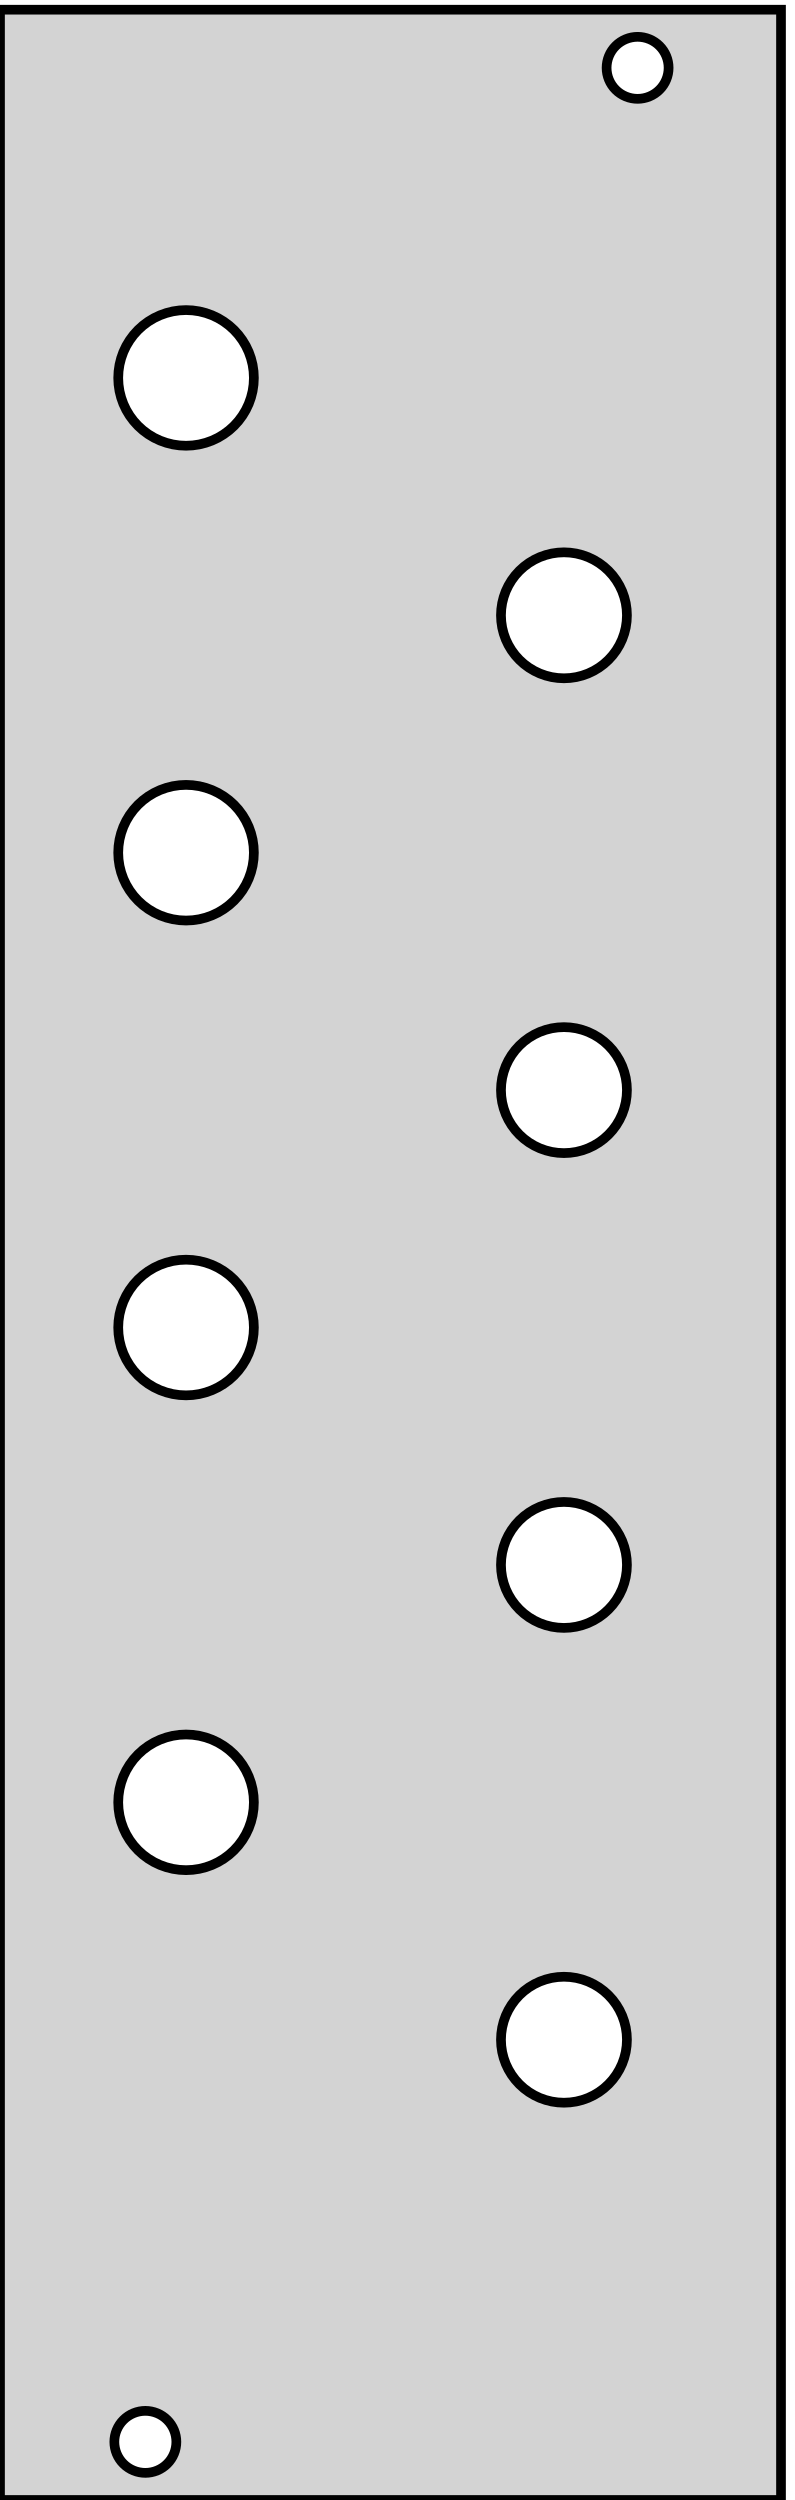
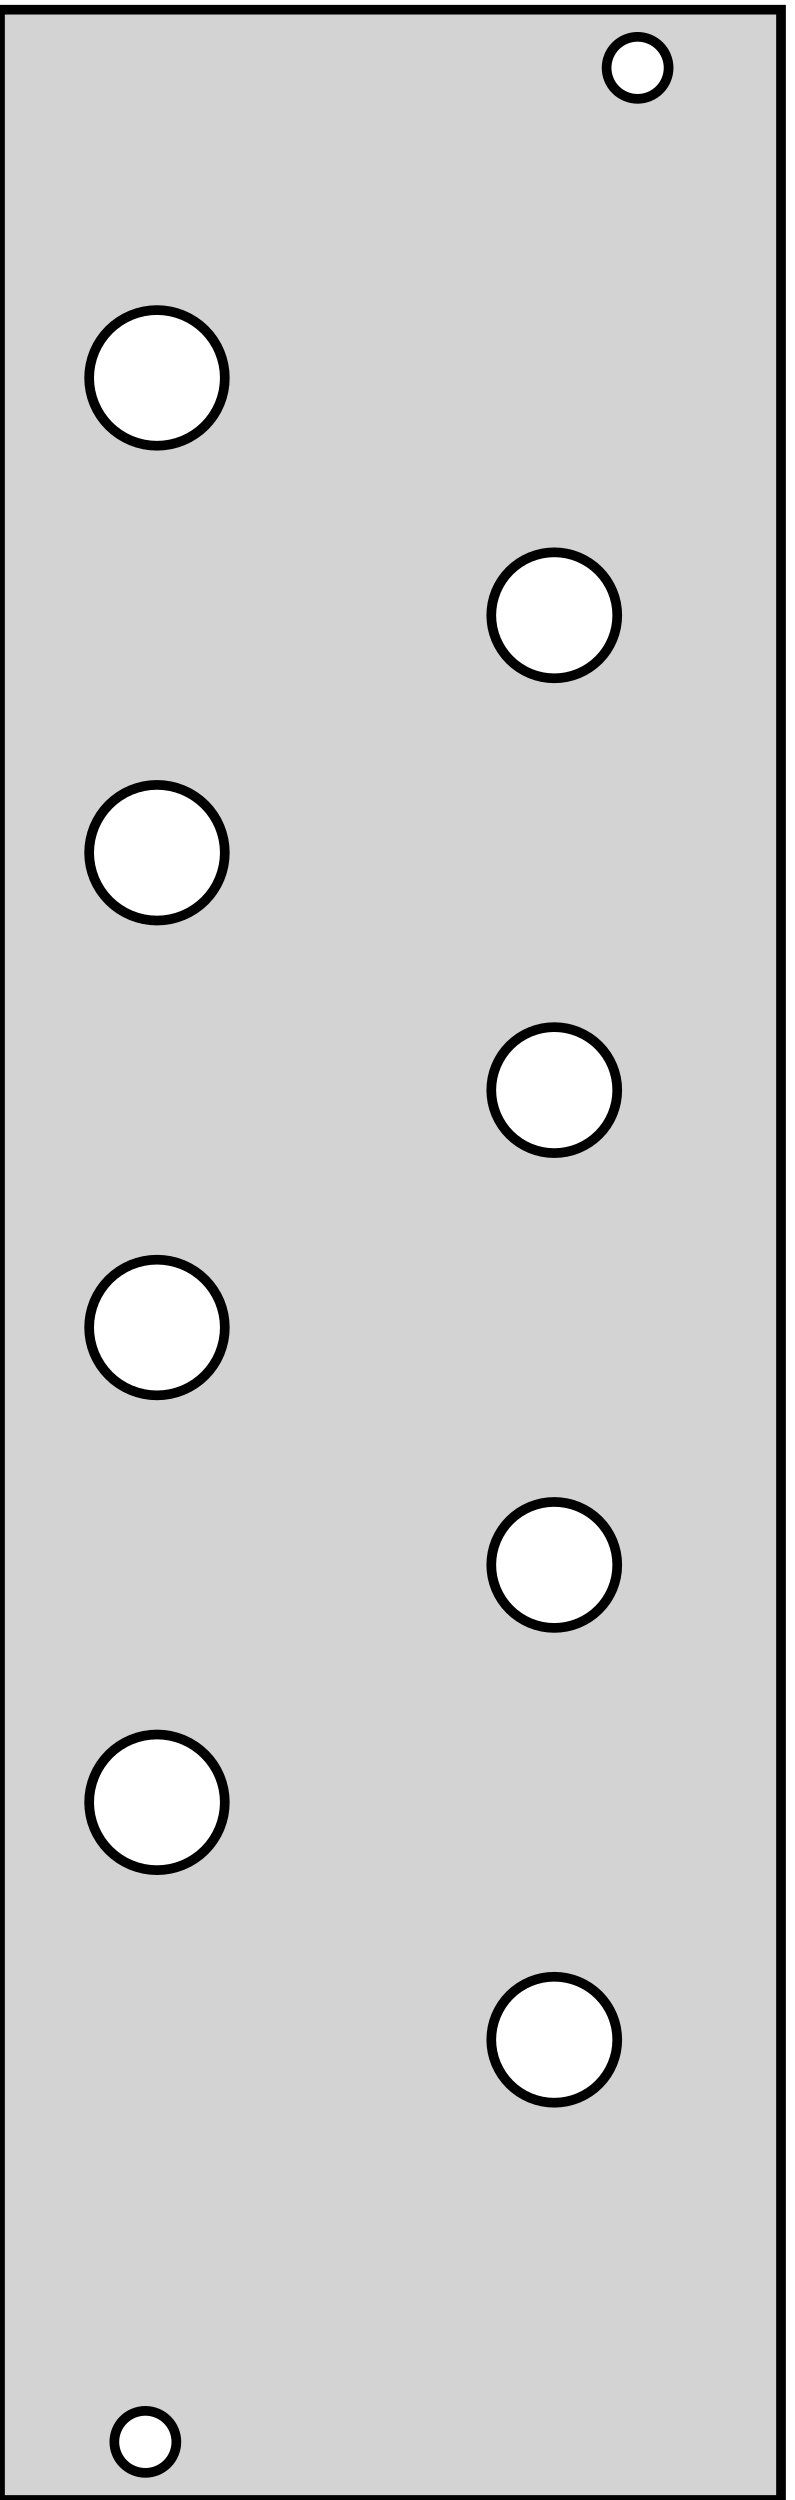
<svg xmlns="http://www.w3.org/2000/svg" width="41mm" height="129mm" viewBox="0 -129 41 129" version="1.1">
-   <path d=" M 40.3,-128.5 L 0,-128.5 L 0,-0 L 40.3,-0 z M 32.743,-123.908 L 32.588,-123.931 L 32.435,-123.969 L 32.288,-124.022 L 32.146,-124.089 L 32.011,-124.17  L 31.885,-124.263 L 31.769,-124.369 L 31.663,-124.485 L 31.57,-124.611 L 31.489,-124.746 L 31.422,-124.888  L 31.369,-125.036 L 31.331,-125.188 L 31.308,-125.343 L 31.3,-125.5 L 31.308,-125.657 L 31.331,-125.812  L 31.369,-125.964 L 31.422,-126.112 L 31.489,-126.254 L 31.57,-126.389 L 31.663,-126.515 L 31.769,-126.631  L 31.885,-126.737 L 32.011,-126.83 L 32.146,-126.911 L 32.288,-126.978 L 32.435,-127.031 L 32.588,-127.069  L 32.743,-127.092 L 32.9,-127.1 L 33.057,-127.092 L 33.212,-127.069 L 33.364,-127.031 L 33.512,-126.978  L 33.654,-126.911 L 33.789,-126.83 L 33.915,-126.737 L 34.031,-126.631 L 34.137,-126.515 L 34.23,-126.389  L 34.311,-126.254 L 34.378,-126.112 L 34.431,-125.964 L 34.469,-125.812 L 34.492,-125.657 L 34.5,-125.5  L 34.492,-125.343 L 34.469,-125.188 L 34.431,-125.036 L 34.378,-124.888 L 34.311,-124.746 L 34.23,-124.611  L 34.137,-124.485 L 34.031,-124.369 L 33.915,-124.263 L 33.789,-124.17 L 33.654,-124.089 L 33.512,-124.022  L 33.364,-123.969 L 33.212,-123.931 L 33.057,-123.908 L 32.9,-123.9 z M 9.257,-106.017 L 8.917,-106.067 L 8.584,-106.151 L 8.261,-106.266 L 7.95,-106.413 L 7.655,-106.59  L 7.38,-106.794 L 7.125,-107.025 L 6.894,-107.28 L 6.69,-107.555 L 6.513,-107.85 L 6.366,-108.161  L 6.251,-108.484 L 6.167,-108.817 L 6.117,-109.157 L 6.1,-109.5 L 6.117,-109.843 L 6.167,-110.183  L 6.251,-110.516 L 6.366,-110.839 L 6.513,-111.15 L 6.69,-111.444 L 6.894,-111.72 L 7.125,-111.975  L 7.38,-112.206 L 7.655,-112.41 L 7.95,-112.587 L 8.261,-112.734 L 8.584,-112.849 L 8.917,-112.933  L 9.257,-112.983 L 9.6,-113 L 9.943,-112.983 L 10.283,-112.933 L 10.616,-112.849 L 10.939,-112.734  L 11.25,-112.587 L 11.544,-112.41 L 11.82,-112.206 L 12.075,-111.975 L 12.306,-111.72 L 12.51,-111.444  L 12.687,-111.15 L 12.834,-110.839 L 12.949,-110.516 L 13.033,-110.183 L 13.083,-109.843 L 13.1,-109.5  L 13.083,-109.157 L 13.033,-108.817 L 12.949,-108.484 L 12.834,-108.161 L 12.687,-107.85 L 12.51,-107.555  L 12.306,-107.28 L 12.075,-107.025 L 11.82,-106.794 L 11.544,-106.59 L 11.25,-106.413 L 10.939,-106.266  L 10.616,-106.151 L 10.283,-106.067 L 9.943,-106.017 L 9.6,-106 z M 28.781,-94.016 L 28.466,-94.062 L 28.157,-94.14 L 27.856,-94.247 L 27.568,-94.384 L 27.294,-94.548  L 27.038,-94.738 L 26.802,-94.952 L 26.588,-95.188 L 26.398,-95.444 L 26.234,-95.718 L 26.097,-96.006  L 25.99,-96.307 L 25.912,-96.616 L 25.866,-96.931 L 25.85,-97.25 L 25.866,-97.569 L 25.912,-97.884  L 25.99,-98.193 L 26.097,-98.494 L 26.234,-98.782 L 26.398,-99.056 L 26.588,-99.312 L 26.802,-99.548  L 27.038,-99.762 L 27.294,-99.952 L 27.568,-100.116 L 27.856,-100.253 L 28.157,-100.36 L 28.466,-100.438  L 28.781,-100.484 L 29.1,-100.5 L 29.419,-100.484 L 29.734,-100.438 L 30.043,-100.36 L 30.344,-100.253  L 30.632,-100.116 L 30.906,-99.952 L 31.162,-99.762 L 31.398,-99.548 L 31.612,-99.312 L 31.802,-99.056  L 31.966,-98.782 L 32.103,-98.494 L 32.21,-98.193 L 32.288,-97.884 L 32.334,-97.569 L 32.35,-97.25  L 32.334,-96.931 L 32.288,-96.616 L 32.21,-96.307 L 32.103,-96.006 L 31.966,-95.718 L 31.802,-95.444  L 31.612,-95.188 L 31.398,-94.952 L 31.162,-94.738 L 30.906,-94.548 L 30.632,-94.384 L 30.344,-94.247  L 30.043,-94.14 L 29.734,-94.062 L 29.419,-94.016 L 29.1,-94 z M 9.257,-81.517 L 8.917,-81.567 L 8.584,-81.651 L 8.261,-81.766 L 7.95,-81.913 L 7.655,-82.09  L 7.38,-82.294 L 7.125,-82.525 L 6.894,-82.78 L 6.69,-83.055 L 6.513,-83.35 L 6.366,-83.661  L 6.251,-83.984 L 6.167,-84.317 L 6.117,-84.657 L 6.1,-85 L 6.117,-85.343 L 6.167,-85.683  L 6.251,-86.016 L 6.366,-86.339 L 6.513,-86.65 L 6.69,-86.945 L 6.894,-87.22 L 7.125,-87.475  L 7.38,-87.706 L 7.655,-87.91 L 7.95,-88.087 L 8.261,-88.234 L 8.584,-88.349 L 8.917,-88.433  L 9.257,-88.483 L 9.6,-88.5 L 9.943,-88.483 L 10.283,-88.433 L 10.616,-88.349 L 10.939,-88.234  L 11.25,-88.087 L 11.544,-87.91 L 11.82,-87.706 L 12.075,-87.475 L 12.306,-87.22 L 12.51,-86.945  L 12.687,-86.65 L 12.834,-86.339 L 12.949,-86.016 L 13.033,-85.683 L 13.083,-85.343 L 13.1,-85  L 13.083,-84.657 L 13.033,-84.317 L 12.949,-83.984 L 12.834,-83.661 L 12.687,-83.35 L 12.51,-83.055  L 12.306,-82.78 L 12.075,-82.525 L 11.82,-82.294 L 11.544,-82.09 L 11.25,-81.913 L 10.939,-81.766  L 10.616,-81.651 L 10.283,-81.567 L 9.943,-81.517 L 9.6,-81.5 z M 28.781,-69.516 L 28.466,-69.562 L 28.157,-69.64 L 27.856,-69.747 L 27.568,-69.884 L 27.294,-70.048  L 27.038,-70.238 L 26.802,-70.452 L 26.588,-70.688 L 26.398,-70.944 L 26.234,-71.218 L 26.097,-71.506  L 25.99,-71.807 L 25.912,-72.116 L 25.866,-72.431 L 25.85,-72.75 L 25.866,-73.069 L 25.912,-73.384  L 25.99,-73.693 L 26.097,-73.994 L 26.234,-74.282 L 26.398,-74.556 L 26.588,-74.812 L 26.802,-75.048  L 27.038,-75.262 L 27.294,-75.452 L 27.568,-75.616 L 27.856,-75.753 L 28.157,-75.86 L 28.466,-75.938  L 28.781,-75.984 L 29.1,-76 L 29.419,-75.984 L 29.734,-75.938 L 30.043,-75.86 L 30.344,-75.753  L 30.632,-75.616 L 30.906,-75.452 L 31.162,-75.262 L 31.398,-75.048 L 31.612,-74.812 L 31.802,-74.556  L 31.966,-74.282 L 32.103,-73.994 L 32.21,-73.693 L 32.288,-73.384 L 32.334,-73.069 L 32.35,-72.75  L 32.334,-72.431 L 32.288,-72.116 L 32.21,-71.807 L 32.103,-71.506 L 31.966,-71.218 L 31.802,-70.944  L 31.612,-70.688 L 31.398,-70.452 L 31.162,-70.238 L 30.906,-70.048 L 30.632,-69.884 L 30.344,-69.747  L 30.043,-69.64 L 29.734,-69.562 L 29.419,-69.516 L 29.1,-69.5 z M 9.257,-57.017 L 8.917,-57.067 L 8.584,-57.151 L 8.261,-57.266 L 7.95,-57.413 L 7.655,-57.59  L 7.38,-57.794 L 7.125,-58.025 L 6.894,-58.28 L 6.69,-58.556 L 6.513,-58.85 L 6.366,-59.161  L 6.251,-59.484 L 6.167,-59.817 L 6.117,-60.157 L 6.1,-60.5 L 6.117,-60.843 L 6.167,-61.183  L 6.251,-61.516 L 6.366,-61.839 L 6.513,-62.15 L 6.69,-62.444 L 6.894,-62.72 L 7.125,-62.975  L 7.38,-63.206 L 7.655,-63.41 L 7.95,-63.587 L 8.261,-63.734 L 8.584,-63.849 L 8.917,-63.933  L 9.257,-63.983 L 9.6,-64 L 9.943,-63.983 L 10.283,-63.933 L 10.616,-63.849 L 10.939,-63.734  L 11.25,-63.587 L 11.544,-63.41 L 11.82,-63.206 L 12.075,-62.975 L 12.306,-62.72 L 12.51,-62.444  L 12.687,-62.15 L 12.834,-61.839 L 12.949,-61.516 L 13.033,-61.183 L 13.083,-60.843 L 13.1,-60.5  L 13.083,-60.157 L 13.033,-59.817 L 12.949,-59.484 L 12.834,-59.161 L 12.687,-58.85 L 12.51,-58.556  L 12.306,-58.28 L 12.075,-58.025 L 11.82,-57.794 L 11.544,-57.59 L 11.25,-57.413 L 10.939,-57.266  L 10.616,-57.151 L 10.283,-57.067 L 9.943,-57.017 L 9.6,-57 z M 28.781,-45.016 L 28.466,-45.062 L 28.157,-45.14 L 27.856,-45.247 L 27.568,-45.384 L 27.294,-45.548  L 27.038,-45.738 L 26.802,-45.952 L 26.588,-46.188 L 26.398,-46.444 L 26.234,-46.718 L 26.097,-47.006  L 25.99,-47.307 L 25.912,-47.616 L 25.866,-47.931 L 25.85,-48.25 L 25.866,-48.569 L 25.912,-48.884  L 25.99,-49.193 L 26.097,-49.494 L 26.234,-49.782 L 26.398,-50.056 L 26.588,-50.312 L 26.802,-50.548  L 27.038,-50.762 L 27.294,-50.952 L 27.568,-51.116 L 27.856,-51.253 L 28.157,-51.36 L 28.466,-51.438  L 28.781,-51.484 L 29.1,-51.5 L 29.419,-51.484 L 29.734,-51.438 L 30.043,-51.36 L 30.344,-51.253  L 30.632,-51.116 L 30.906,-50.952 L 31.162,-50.762 L 31.398,-50.548 L 31.612,-50.312 L 31.802,-50.056  L 31.966,-49.782 L 32.103,-49.494 L 32.21,-49.193 L 32.288,-48.884 L 32.334,-48.569 L 32.35,-48.25  L 32.334,-47.931 L 32.288,-47.616 L 32.21,-47.307 L 32.103,-47.006 L 31.966,-46.718 L 31.802,-46.444  L 31.612,-46.188 L 31.398,-45.952 L 31.162,-45.738 L 30.906,-45.548 L 30.632,-45.384 L 30.344,-45.247  L 30.043,-45.14 L 29.734,-45.062 L 29.419,-45.016 L 29.1,-45 z M 9.257,-32.517 L 8.917,-32.567 L 8.584,-32.651 L 8.261,-32.766 L 7.95,-32.913 L 7.655,-33.09  L 7.38,-33.294 L 7.125,-33.525 L 6.894,-33.78 L 6.69,-34.056 L 6.513,-34.35 L 6.366,-34.661  L 6.251,-34.984 L 6.167,-35.317 L 6.117,-35.657 L 6.1,-36 L 6.117,-36.343 L 6.167,-36.683  L 6.251,-37.016 L 6.366,-37.339 L 6.513,-37.65 L 6.69,-37.944 L 6.894,-38.22 L 7.125,-38.475  L 7.38,-38.706 L 7.655,-38.91 L 7.95,-39.087 L 8.261,-39.234 L 8.584,-39.349 L 8.917,-39.433  L 9.257,-39.483 L 9.6,-39.5 L 9.943,-39.483 L 10.283,-39.433 L 10.616,-39.349 L 10.939,-39.234  L 11.25,-39.087 L 11.544,-38.91 L 11.82,-38.706 L 12.075,-38.475 L 12.306,-38.22 L 12.51,-37.944  L 12.687,-37.65 L 12.834,-37.339 L 12.949,-37.016 L 13.033,-36.683 L 13.083,-36.343 L 13.1,-36  L 13.083,-35.657 L 13.033,-35.317 L 12.949,-34.984 L 12.834,-34.661 L 12.687,-34.35 L 12.51,-34.056  L 12.306,-33.78 L 12.075,-33.525 L 11.82,-33.294 L 11.544,-33.09 L 11.25,-32.913 L 10.939,-32.766  L 10.616,-32.651 L 10.283,-32.567 L 9.943,-32.517 L 9.6,-32.5 z M 28.781,-20.516 L 28.466,-20.562 L 28.157,-20.64 L 27.856,-20.747 L 27.568,-20.884 L 27.294,-21.048  L 27.038,-21.238 L 26.802,-21.452 L 26.588,-21.688 L 26.398,-21.944 L 26.234,-22.218 L 26.097,-22.506  L 25.99,-22.807 L 25.912,-23.116 L 25.866,-23.431 L 25.85,-23.75 L 25.866,-24.069 L 25.912,-24.384  L 25.99,-24.693 L 26.097,-24.994 L 26.234,-25.282 L 26.398,-25.556 L 26.588,-25.812 L 26.802,-26.048  L 27.038,-26.262 L 27.294,-26.452 L 27.568,-26.616 L 27.856,-26.753 L 28.157,-26.86 L 28.466,-26.938  L 28.781,-26.984 L 29.1,-27 L 29.419,-26.984 L 29.734,-26.938 L 30.043,-26.86 L 30.344,-26.753  L 30.632,-26.616 L 30.906,-26.452 L 31.162,-26.262 L 31.398,-26.048 L 31.612,-25.812 L 31.802,-25.556  L 31.966,-25.282 L 32.103,-24.994 L 32.21,-24.693 L 32.288,-24.384 L 32.334,-24.069 L 32.35,-23.75  L 32.334,-23.431 L 32.288,-23.116 L 32.21,-22.807 L 32.103,-22.506 L 31.966,-22.218 L 31.802,-21.944  L 31.612,-21.688 L 31.398,-21.452 L 31.162,-21.238 L 30.906,-21.048 L 30.632,-20.884 L 30.344,-20.747  L 30.043,-20.64 L 29.734,-20.562 L 29.419,-20.516 L 29.1,-20.5 z M 7.343,-1.408 L 7.188,-1.431 L 7.036,-1.469 L 6.888,-1.522 L 6.746,-1.589 L 6.611,-1.67  L 6.485,-1.763 L 6.369,-1.869 L 6.263,-1.985 L 6.17,-2.111 L 6.089,-2.246 L 6.022,-2.388  L 5.969,-2.536 L 5.931,-2.688 L 5.908,-2.843 L 5.9,-3 L 5.908,-3.157 L 5.931,-3.312  L 5.969,-3.464 L 6.022,-3.612 L 6.089,-3.754 L 6.17,-3.889 L 6.263,-4.015 L 6.369,-4.131  L 6.485,-4.237 L 6.611,-4.33 L 6.746,-4.411 L 6.888,-4.478 L 7.036,-4.531 L 7.188,-4.569  L 7.343,-4.592 L 7.5,-4.6 L 7.657,-4.592 L 7.812,-4.569 L 7.964,-4.531 L 8.112,-4.478  L 8.254,-4.411 L 8.389,-4.33 L 8.515,-4.237 L 8.631,-4.131 L 8.737,-4.015 L 8.83,-3.889  L 8.911,-3.754 L 8.978,-3.612 L 9.031,-3.464 L 9.069,-3.312 L 9.092,-3.157 L 9.1,-3  L 9.092,-2.843 L 9.069,-2.688 L 9.031,-2.536 L 8.978,-2.388 L 8.911,-2.246 L 8.83,-2.111  L 8.737,-1.985 L 8.631,-1.869 L 8.515,-1.763 L 8.389,-1.67 L 8.254,-1.589 L 8.112,-1.522  L 7.964,-1.469 L 7.812,-1.431 L 7.657,-1.408 L 7.5,-1.4 z " stroke="black" fill="lightgray" stroke-width="0.5" />
+   <path d=" M 40.3,-128.5 L 0,-128.5 L 0,-0 L 40.3,-0 z M 32.743,-123.908 L 32.588,-123.931 L 32.435,-123.969 L 32.288,-124.022 L 32.146,-124.089 L 32.011,-124.17  L 31.885,-124.263 L 31.769,-124.369 L 31.663,-124.485 L 31.57,-124.611 L 31.489,-124.746 L 31.422,-124.888  L 31.369,-125.036 L 31.331,-125.188 L 31.308,-125.343 L 31.3,-125.5 L 31.308,-125.657 L 31.331,-125.812  L 31.369,-125.964 L 31.422,-126.112 L 31.489,-126.254 L 31.57,-126.389 L 31.663,-126.515 L 31.769,-126.631  L 31.885,-126.737 L 32.011,-126.83 L 32.146,-126.911 L 32.288,-126.978 L 32.435,-127.031 L 32.588,-127.069  L 32.743,-127.092 L 32.9,-127.1 L 33.057,-127.092 L 33.212,-127.069 L 33.364,-127.031 L 33.512,-126.978  L 33.654,-126.911 L 33.789,-126.83 L 33.915,-126.737 L 34.031,-126.631 L 34.137,-126.515 L 34.23,-126.389  L 34.311,-126.254 L 34.378,-126.112 L 34.431,-125.964 L 34.469,-125.812 L 34.492,-125.657 L 34.5,-125.5  L 34.492,-125.343 L 34.469,-125.188 L 34.431,-125.036 L 34.378,-124.888 L 34.311,-124.746 L 34.23,-124.611  L 34.137,-124.485 L 34.031,-124.369 L 33.915,-124.263 L 33.789,-124.17 L 33.654,-124.089 L 33.512,-124.022  L 33.364,-123.969 L 33.212,-123.931 L 33.057,-123.908 L 32.9,-123.9 z M 7.757,-106.017 L 7.417,-106.067 L 7.084,-106.151 L 6.761,-106.266 L 6.45,-106.413 L 6.155,-106.59  L 5.88,-106.794 L 5.625,-107.025 L 5.394,-107.28 L 5.19,-107.555 L 5.013,-107.85 L 4.866,-108.161  L 4.751,-108.484 L 4.667,-108.817 L 4.617,-109.157 L 4.6,-109.5 L 4.617,-109.843 L 4.667,-110.183  L 4.751,-110.516 L 4.866,-110.839 L 5.013,-111.15 L 5.19,-111.444 L 5.394,-111.72 L 5.625,-111.975  L 5.88,-112.206 L 6.155,-112.41 L 6.45,-112.587 L 6.761,-112.734 L 7.084,-112.849 L 7.417,-112.933  L 7.757,-112.983 L 8.1,-113 L 8.443,-112.983 L 8.783,-112.933 L 9.116,-112.849 L 9.439,-112.734  L 9.75,-112.587 L 10.044,-112.41 L 10.32,-112.206 L 10.575,-111.975 L 10.806,-111.72 L 11.01,-111.444  L 11.187,-111.15 L 11.334,-110.839 L 11.449,-110.516 L 11.533,-110.183 L 11.583,-109.843 L 11.6,-109.5  L 11.583,-109.157 L 11.533,-108.817 L 11.449,-108.484 L 11.334,-108.161 L 11.187,-107.85 L 11.01,-107.555  L 10.806,-107.28 L 10.575,-107.025 L 10.32,-106.794 L 10.044,-106.59 L 9.75,-106.413 L 9.439,-106.266  L 9.116,-106.151 L 8.783,-106.067 L 8.443,-106.017 L 8.1,-106 z M 28.281,-94.016 L 27.966,-94.062 L 27.657,-94.14 L 27.356,-94.247 L 27.068,-94.384 L 26.794,-94.548  L 26.538,-94.738 L 26.302,-94.952 L 26.088,-95.188 L 25.898,-95.444 L 25.734,-95.718 L 25.597,-96.006  L 25.49,-96.307 L 25.412,-96.616 L 25.366,-96.931 L 25.35,-97.25 L 25.366,-97.569 L 25.412,-97.884  L 25.49,-98.193 L 25.597,-98.494 L 25.734,-98.782 L 25.898,-99.056 L 26.088,-99.312 L 26.302,-99.548  L 26.538,-99.762 L 26.794,-99.952 L 27.068,-100.116 L 27.356,-100.253 L 27.657,-100.36 L 27.966,-100.438  L 28.281,-100.484 L 28.6,-100.5 L 28.919,-100.484 L 29.234,-100.438 L 29.543,-100.36 L 29.844,-100.253  L 30.132,-100.116 L 30.406,-99.952 L 30.662,-99.762 L 30.898,-99.548 L 31.112,-99.312 L 31.302,-99.056  L 31.466,-98.782 L 31.603,-98.494 L 31.71,-98.193 L 31.788,-97.884 L 31.834,-97.569 L 31.85,-97.25  L 31.834,-96.931 L 31.788,-96.616 L 31.71,-96.307 L 31.603,-96.006 L 31.466,-95.718 L 31.302,-95.444  L 31.112,-95.188 L 30.898,-94.952 L 30.662,-94.738 L 30.406,-94.548 L 30.132,-94.384 L 29.844,-94.247  L 29.543,-94.14 L 29.234,-94.062 L 28.919,-94.016 L 28.6,-94 z M 7.757,-81.517 L 7.417,-81.567 L 7.084,-81.651 L 6.761,-81.766 L 6.45,-81.913 L 6.155,-82.09  L 5.88,-82.294 L 5.625,-82.525 L 5.394,-82.78 L 5.19,-83.055 L 5.013,-83.35 L 4.866,-83.661  L 4.751,-83.984 L 4.667,-84.317 L 4.617,-84.657 L 4.6,-85 L 4.617,-85.343 L 4.667,-85.683  L 4.751,-86.016 L 4.866,-86.339 L 5.013,-86.65 L 5.19,-86.945 L 5.394,-87.22 L 5.625,-87.475  L 5.88,-87.706 L 6.155,-87.91 L 6.45,-88.087 L 6.761,-88.234 L 7.084,-88.349 L 7.417,-88.433  L 7.757,-88.483 L 8.1,-88.5 L 8.443,-88.483 L 8.783,-88.433 L 9.116,-88.349 L 9.439,-88.234  L 9.75,-88.087 L 10.044,-87.91 L 10.32,-87.706 L 10.575,-87.475 L 10.806,-87.22 L 11.01,-86.945  L 11.187,-86.65 L 11.334,-86.339 L 11.449,-86.016 L 11.533,-85.683 L 11.583,-85.343 L 11.6,-85  L 11.583,-84.657 L 11.533,-84.317 L 11.449,-83.984 L 11.334,-83.661 L 11.187,-83.35 L 11.01,-83.055  L 10.806,-82.78 L 10.575,-82.525 L 10.32,-82.294 L 10.044,-82.09 L 9.75,-81.913 L 9.439,-81.766  L 9.116,-81.651 L 8.783,-81.567 L 8.443,-81.517 L 8.1,-81.5 z M 28.281,-69.516 L 27.966,-69.562 L 27.657,-69.64 L 27.356,-69.747 L 27.068,-69.884 L 26.794,-70.048  L 26.538,-70.238 L 26.302,-70.452 L 26.088,-70.688 L 25.898,-70.944 L 25.734,-71.218 L 25.597,-71.506  L 25.49,-71.807 L 25.412,-72.116 L 25.366,-72.431 L 25.35,-72.75 L 25.366,-73.069 L 25.412,-73.384  L 25.49,-73.693 L 25.597,-73.994 L 25.734,-74.282 L 25.898,-74.556 L 26.088,-74.812 L 26.302,-75.048  L 26.538,-75.262 L 26.794,-75.452 L 27.068,-75.616 L 27.356,-75.753 L 27.657,-75.86 L 27.966,-75.938  L 28.281,-75.984 L 28.6,-76 L 28.919,-75.984 L 29.234,-75.938 L 29.543,-75.86 L 29.844,-75.753  L 30.132,-75.616 L 30.406,-75.452 L 30.662,-75.262 L 30.898,-75.048 L 31.112,-74.812 L 31.302,-74.556  L 31.466,-74.282 L 31.603,-73.994 L 31.71,-73.693 L 31.788,-73.384 L 31.834,-73.069 L 31.85,-72.75  L 31.834,-72.431 L 31.788,-72.116 L 31.71,-71.807 L 31.603,-71.506 L 31.466,-71.218 L 31.302,-70.944  L 31.112,-70.688 L 30.898,-70.452 L 30.662,-70.238 L 30.406,-70.048 L 30.132,-69.884 L 29.844,-69.747  L 29.543,-69.64 L 29.234,-69.562 L 28.919,-69.516 L 28.6,-69.5 z M 7.757,-57.017 L 7.417,-57.067 L 7.084,-57.151 L 6.761,-57.266 L 6.45,-57.413 L 6.155,-57.59  L 5.88,-57.794 L 5.625,-58.025 L 5.394,-58.28 L 5.19,-58.556 L 5.013,-58.85 L 4.866,-59.161  L 4.751,-59.484 L 4.667,-59.817 L 4.617,-60.157 L 4.6,-60.5 L 4.617,-60.843 L 4.667,-61.183  L 4.751,-61.516 L 4.866,-61.839 L 5.013,-62.15 L 5.19,-62.444 L 5.394,-62.72 L 5.625,-62.975  L 5.88,-63.206 L 6.155,-63.41 L 6.45,-63.587 L 6.761,-63.734 L 7.084,-63.849 L 7.417,-63.933  L 7.757,-63.983 L 8.1,-64 L 8.443,-63.983 L 8.783,-63.933 L 9.116,-63.849 L 9.439,-63.734  L 9.75,-63.587 L 10.044,-63.41 L 10.32,-63.206 L 10.575,-62.975 L 10.806,-62.72 L 11.01,-62.444  L 11.187,-62.15 L 11.334,-61.839 L 11.449,-61.516 L 11.533,-61.183 L 11.583,-60.843 L 11.6,-60.5  L 11.583,-60.157 L 11.533,-59.817 L 11.449,-59.484 L 11.334,-59.161 L 11.187,-58.85 L 11.01,-58.556  L 10.806,-58.28 L 10.575,-58.025 L 10.32,-57.794 L 10.044,-57.59 L 9.75,-57.413 L 9.439,-57.266  L 9.116,-57.151 L 8.783,-57.067 L 8.443,-57.017 L 8.1,-57 z M 28.281,-45.016 L 27.966,-45.062 L 27.657,-45.14 L 27.356,-45.247 L 27.068,-45.384 L 26.794,-45.548  L 26.538,-45.738 L 26.302,-45.952 L 26.088,-46.188 L 25.898,-46.444 L 25.734,-46.718 L 25.597,-47.006  L 25.49,-47.307 L 25.412,-47.616 L 25.366,-47.931 L 25.35,-48.25 L 25.366,-48.569 L 25.412,-48.884  L 25.49,-49.193 L 25.597,-49.494 L 25.734,-49.782 L 25.898,-50.056 L 26.088,-50.312 L 26.302,-50.548  L 26.538,-50.762 L 26.794,-50.952 L 27.068,-51.116 L 27.356,-51.253 L 27.657,-51.36 L 27.966,-51.438  L 28.281,-51.484 L 28.6,-51.5 L 28.919,-51.484 L 29.234,-51.438 L 29.543,-51.36 L 29.844,-51.253  L 30.132,-51.116 L 30.406,-50.952 L 30.662,-50.762 L 30.898,-50.548 L 31.112,-50.312 L 31.302,-50.056  L 31.466,-49.782 L 31.603,-49.494 L 31.71,-49.193 L 31.788,-48.884 L 31.834,-48.569 L 31.85,-48.25  L 31.834,-47.931 L 31.788,-47.616 L 31.71,-47.307 L 31.603,-47.006 L 31.466,-46.718 L 31.302,-46.444  L 31.112,-46.188 L 30.898,-45.952 L 30.662,-45.738 L 30.406,-45.548 L 30.132,-45.384 L 29.844,-45.247  L 29.543,-45.14 L 29.234,-45.062 L 28.919,-45.016 L 28.6,-45 z M 7.757,-32.517 L 7.417,-32.567 L 7.084,-32.651 L 6.761,-32.766 L 6.45,-32.913 L 6.155,-33.09  L 5.88,-33.294 L 5.625,-33.525 L 5.394,-33.78 L 5.19,-34.056 L 5.013,-34.35 L 4.866,-34.661  L 4.751,-34.984 L 4.667,-35.317 L 4.617,-35.657 L 4.6,-36 L 4.617,-36.343 L 4.667,-36.683  L 4.751,-37.016 L 4.866,-37.339 L 5.013,-37.65 L 5.19,-37.944 L 5.394,-38.22 L 5.625,-38.475  L 5.88,-38.706 L 6.155,-38.91 L 6.45,-39.087 L 6.761,-39.234 L 7.084,-39.349 L 7.417,-39.433  L 7.757,-39.483 L 8.1,-39.5 L 8.443,-39.483 L 8.783,-39.433 L 9.116,-39.349 L 9.439,-39.234  L 9.75,-39.087 L 10.044,-38.91 L 10.32,-38.706 L 10.575,-38.475 L 10.806,-38.22 L 11.01,-37.944  L 11.187,-37.65 L 11.334,-37.339 L 11.449,-37.016 L 11.533,-36.683 L 11.583,-36.343 L 11.6,-36  L 11.583,-35.657 L 11.533,-35.317 L 11.449,-34.984 L 11.334,-34.661 L 11.187,-34.35 L 11.01,-34.056  L 10.806,-33.78 L 10.575,-33.525 L 10.32,-33.294 L 10.044,-33.09 L 9.75,-32.913 L 9.439,-32.766  L 9.116,-32.651 L 8.783,-32.567 L 8.443,-32.517 L 8.1,-32.5 z M 28.281,-20.516 L 27.966,-20.562 L 27.657,-20.64 L 27.356,-20.747 L 27.068,-20.884 L 26.794,-21.048  L 26.538,-21.238 L 26.302,-21.452 L 26.088,-21.688 L 25.898,-21.944 L 25.734,-22.218 L 25.597,-22.506  L 25.49,-22.807 L 25.412,-23.116 L 25.366,-23.431 L 25.35,-23.75 L 25.366,-24.069 L 25.412,-24.384  L 25.49,-24.693 L 25.597,-24.994 L 25.734,-25.282 L 25.898,-25.556 L 26.088,-25.812 L 26.302,-26.048  L 26.538,-26.262 L 26.794,-26.452 L 27.068,-26.616 L 27.356,-26.753 L 27.657,-26.86 L 27.966,-26.938  L 28.281,-26.984 L 28.6,-27 L 28.919,-26.984 L 29.234,-26.938 L 29.543,-26.86 L 29.844,-26.753  L 30.132,-26.616 L 30.406,-26.452 L 30.662,-26.262 L 30.898,-26.048 L 31.112,-25.812 L 31.302,-25.556  L 31.466,-25.282 L 31.603,-24.994 L 31.71,-24.693 L 31.788,-24.384 L 31.834,-24.069 L 31.85,-23.75  L 31.834,-23.431 L 31.788,-23.116 L 31.71,-22.807 L 31.603,-22.506 L 31.466,-22.218 L 31.302,-21.944  L 31.112,-21.688 L 30.898,-21.452 L 30.662,-21.238 L 30.406,-21.048 L 30.132,-20.884 L 29.844,-20.747  L 29.543,-20.64 L 29.234,-20.562 L 28.919,-20.516 L 28.6,-20.5 z M 7.343,-1.408 L 7.188,-1.431 L 7.036,-1.469 L 6.888,-1.522 L 6.746,-1.589 L 6.611,-1.67  L 6.485,-1.763 L 6.369,-1.869 L 6.263,-1.985 L 6.17,-2.111 L 6.089,-2.246 L 6.022,-2.388  L 5.969,-2.536 L 5.931,-2.688 L 5.908,-2.843 L 5.9,-3 L 5.908,-3.157 L 5.931,-3.312  L 5.969,-3.464 L 6.022,-3.612 L 6.089,-3.754 L 6.17,-3.889 L 6.263,-4.015 L 6.369,-4.131  L 6.485,-4.237 L 6.611,-4.33 L 6.746,-4.411 L 6.888,-4.478 L 7.036,-4.531 L 7.188,-4.569  L 7.343,-4.592 L 7.5,-4.6 L 7.657,-4.592 L 7.812,-4.569 L 7.964,-4.531 L 8.112,-4.478  L 8.254,-4.411 L 8.389,-4.33 L 8.515,-4.237 L 8.631,-4.131 L 8.737,-4.015 L 8.83,-3.889  L 8.911,-3.754 L 8.978,-3.612 L 9.031,-3.464 L 9.069,-3.312 L 9.092,-3.157 L 9.1,-3  L 9.092,-2.843 L 9.069,-2.688 L 9.031,-2.536 L 8.978,-2.388 L 8.911,-2.246 L 8.83,-2.111  L 8.737,-1.985 L 8.631,-1.869 L 8.515,-1.763 L 8.389,-1.67 L 8.254,-1.589 L 8.112,-1.522  L 7.964,-1.469 L 7.812,-1.431 L 7.657,-1.408 L 7.5,-1.4 z " stroke="black" fill="lightgray" stroke-width="0.5" />
</svg>
